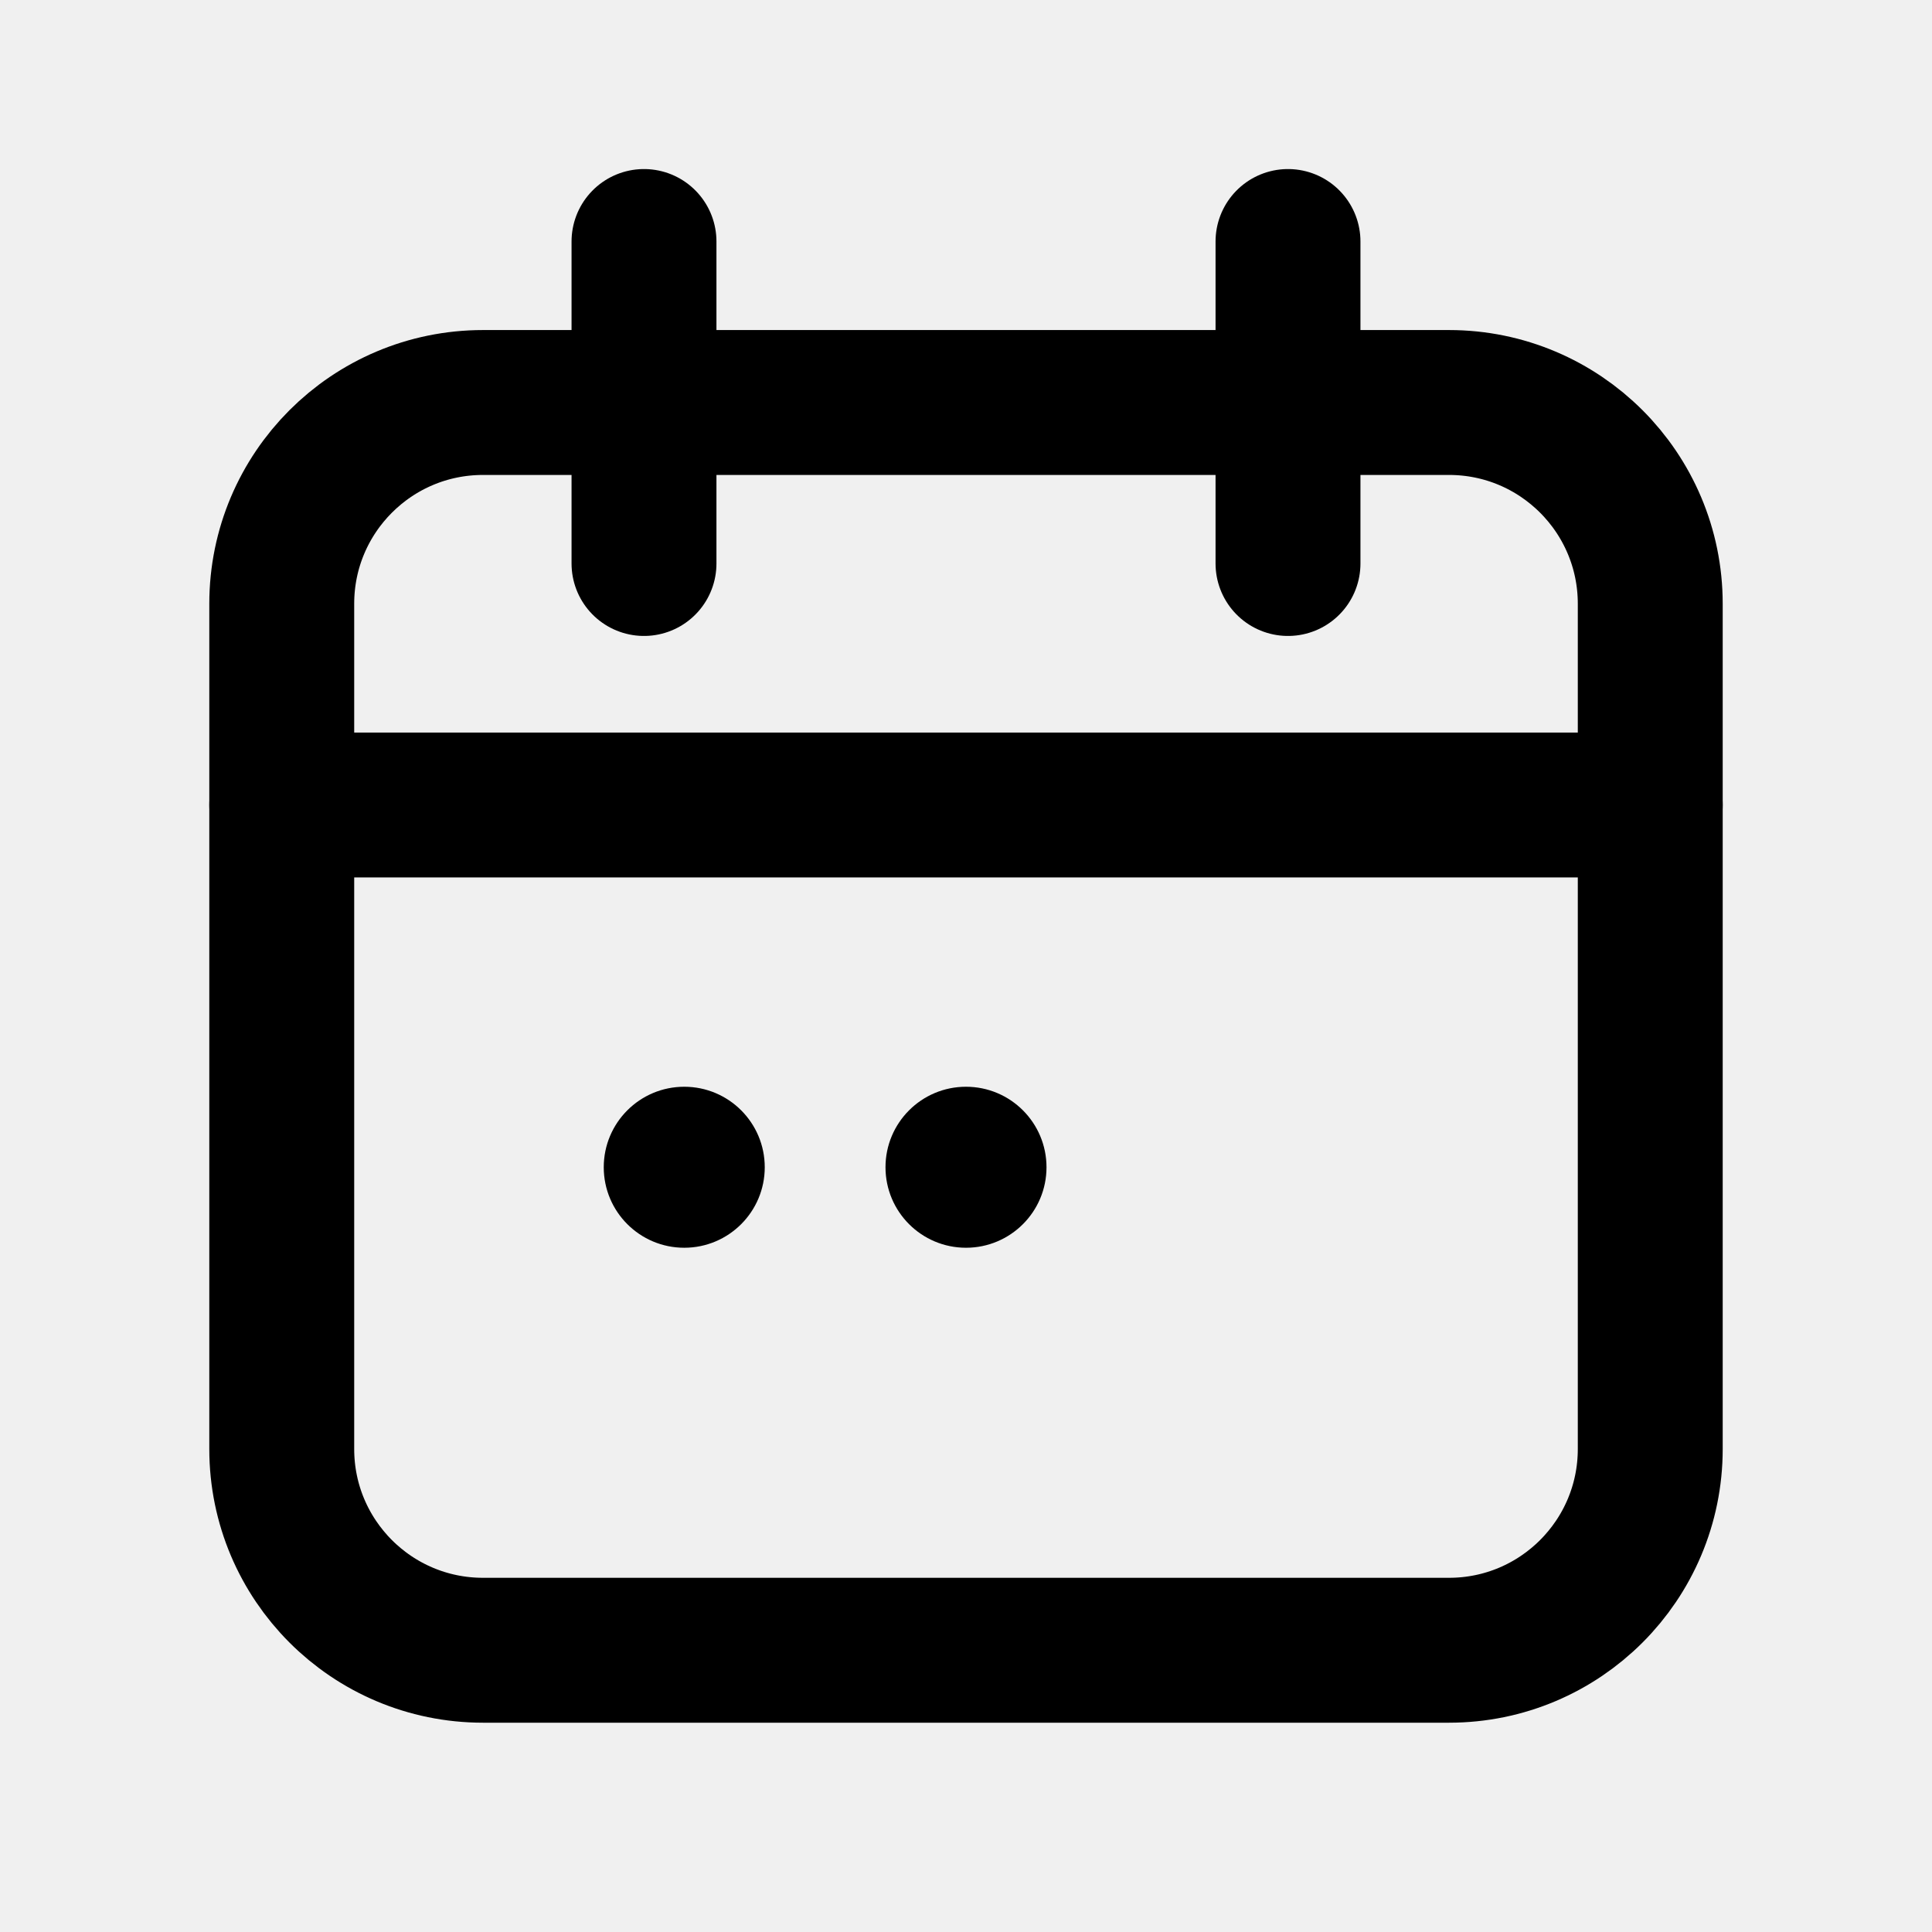
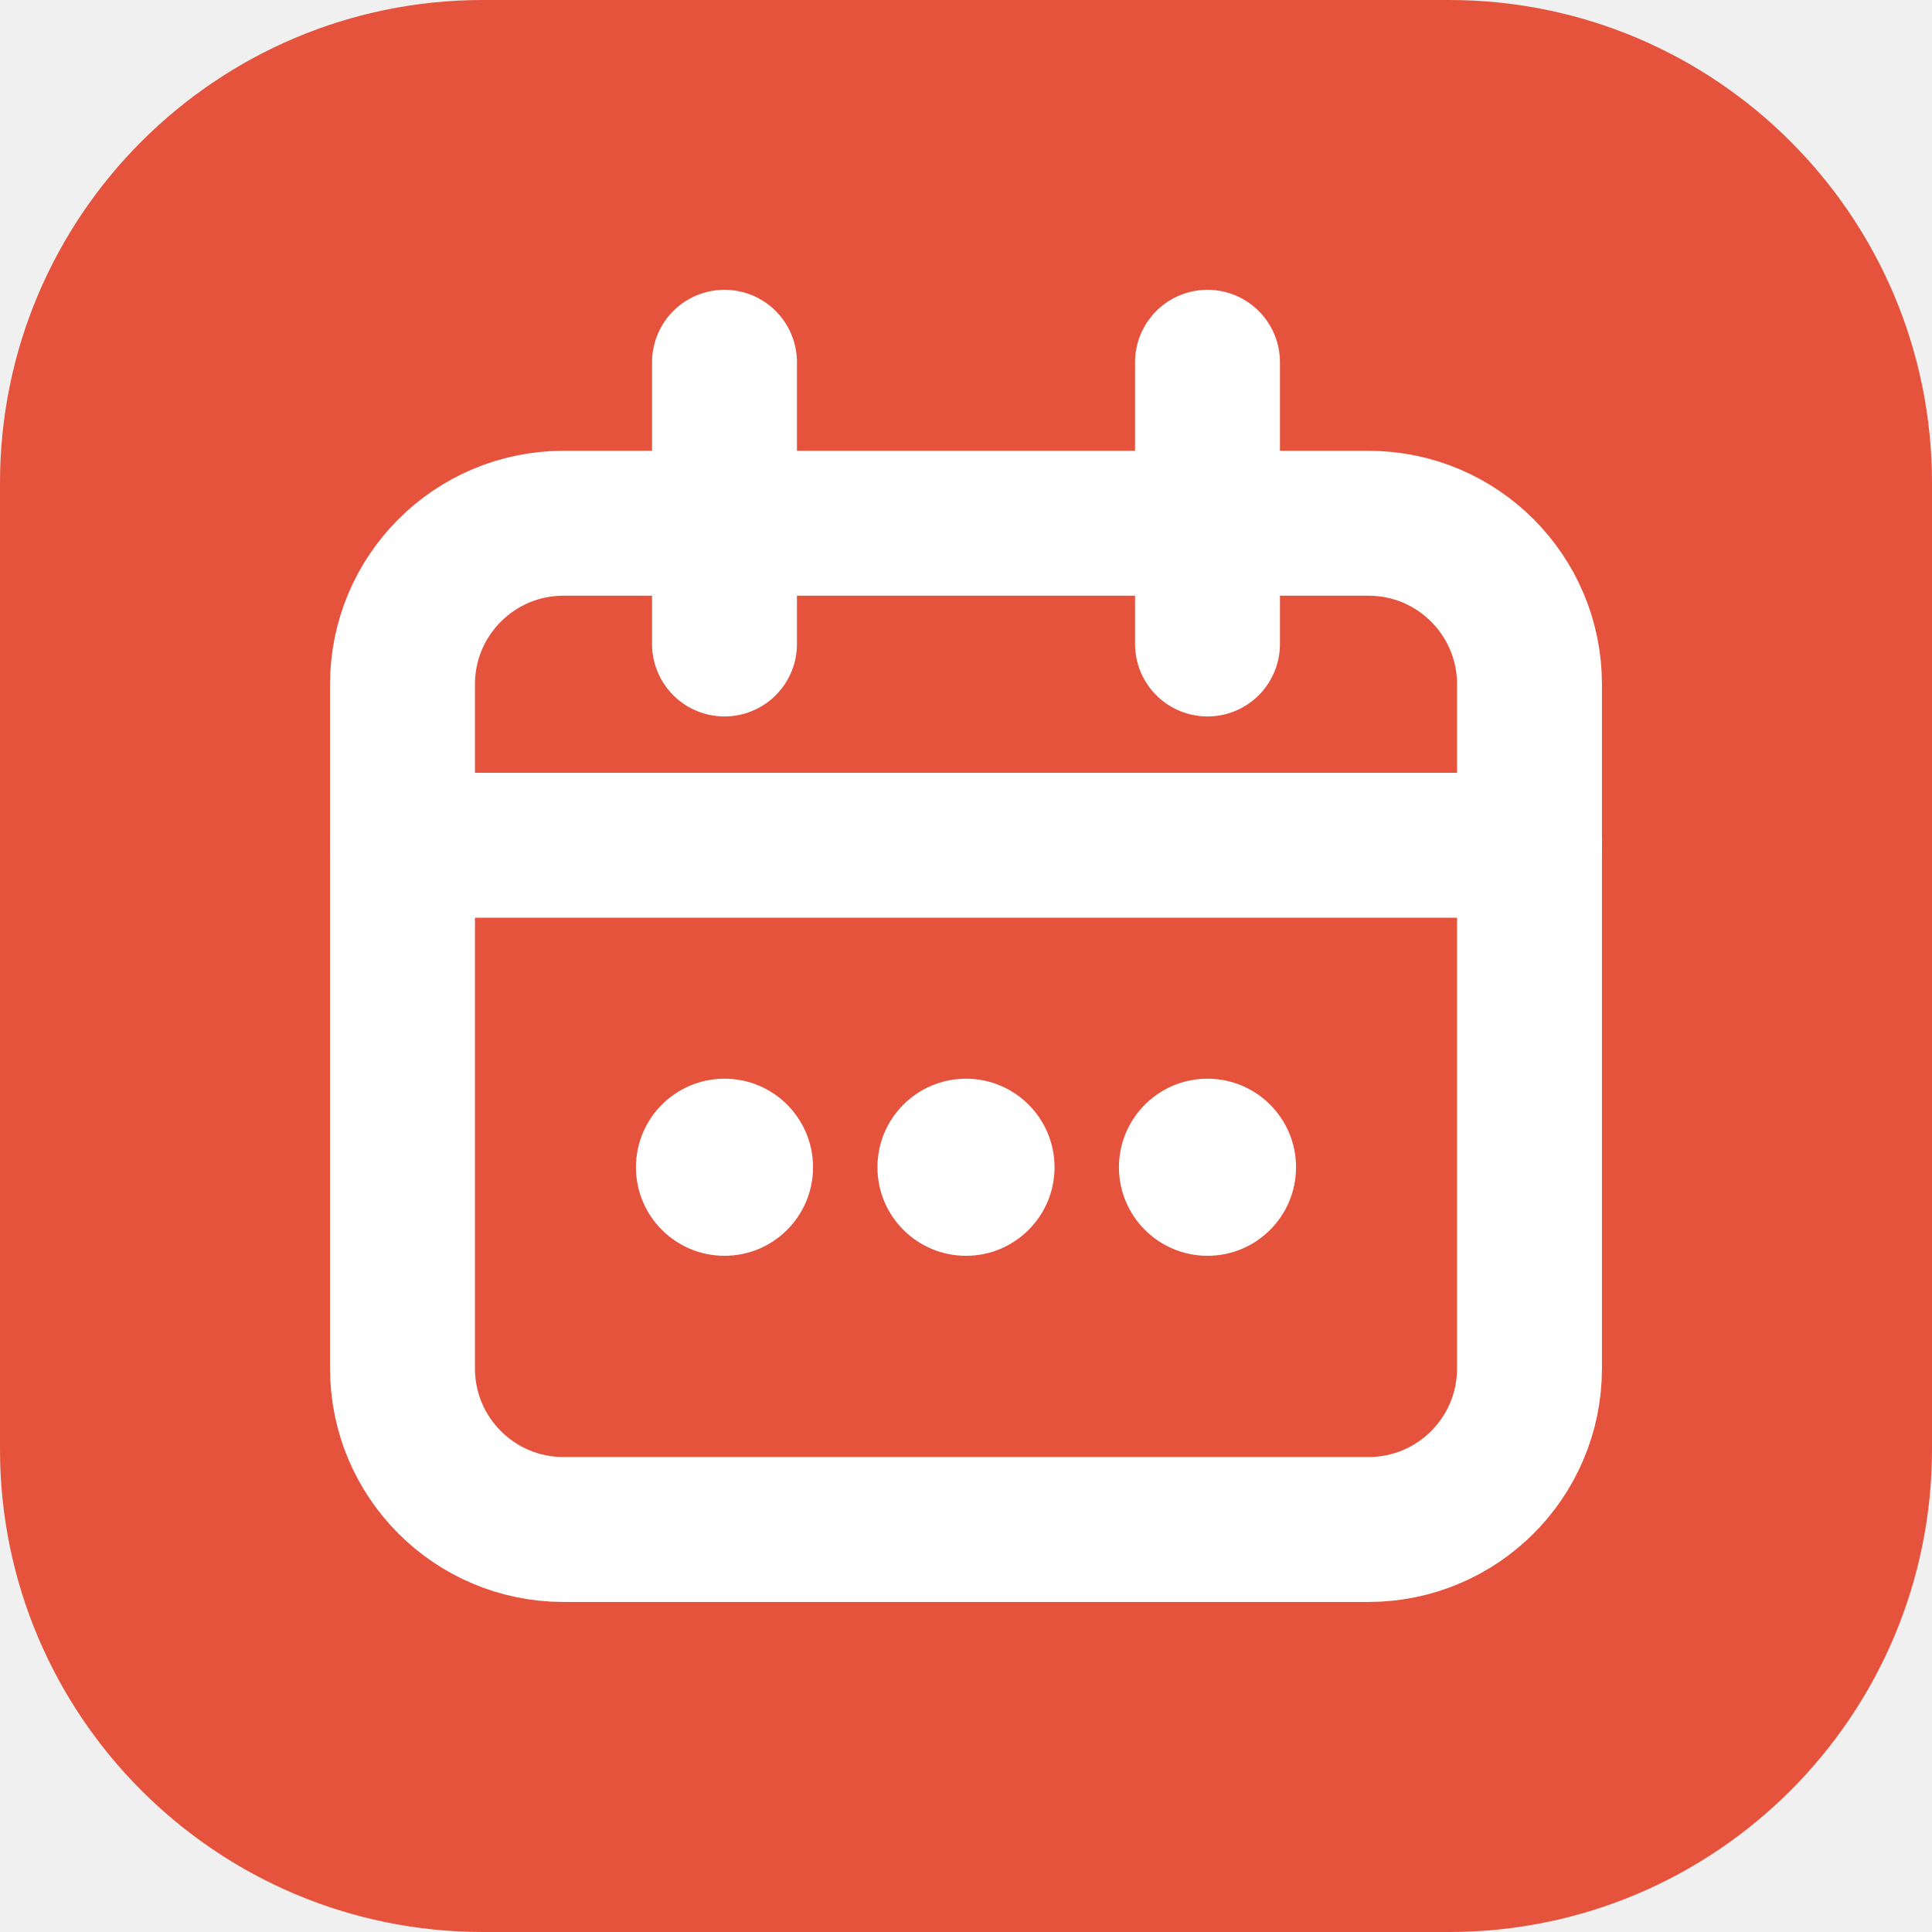
- <svg xmlns="http://www.w3.org/2000/svg" viewBox="0 0 24 24" fill="none" stroke="currentColor" stroke-width="1.8" stroke-linecap="round" stroke-linejoin="round">
-   <rect x="3.5" y="5" width="17" height="15.5" rx="2.5" />
-   <path d="M3.5 10h17M8 3v4M16 3v4" />
-   <circle cx="8.5" cy="14.5" r="1" fill="currentColor" stroke="none" />
-   <circle cx="12" cy="14.5" r="1" fill="currentColor" stroke="none" />
+ <svg xmlns="http://www.w3.org/2000/svg" viewBox="0 0 24 24" width="24" height="24">
+   <rect width="24" height="24" rx="6" fill="#E5533D" />
+   <g fill="none" stroke="#fff" stroke-width="1.8" stroke-linecap="round" stroke-linejoin="round">
+     <rect x="5" y="6.5" width="14" height="12.5" rx="2" />
+     <path d="M5 10.5h14M9 4.5v3.5M15 4.5v3.5" />
+   </g>
+   <g fill="#fff">
+     <circle cx="9" cy="14.5" r="1.1" />
+     <circle cx="12" cy="14.5" r="1.1" />
+     <circle cx="15" cy="14.5" r="1.1" />
+   </g>
</svg>
